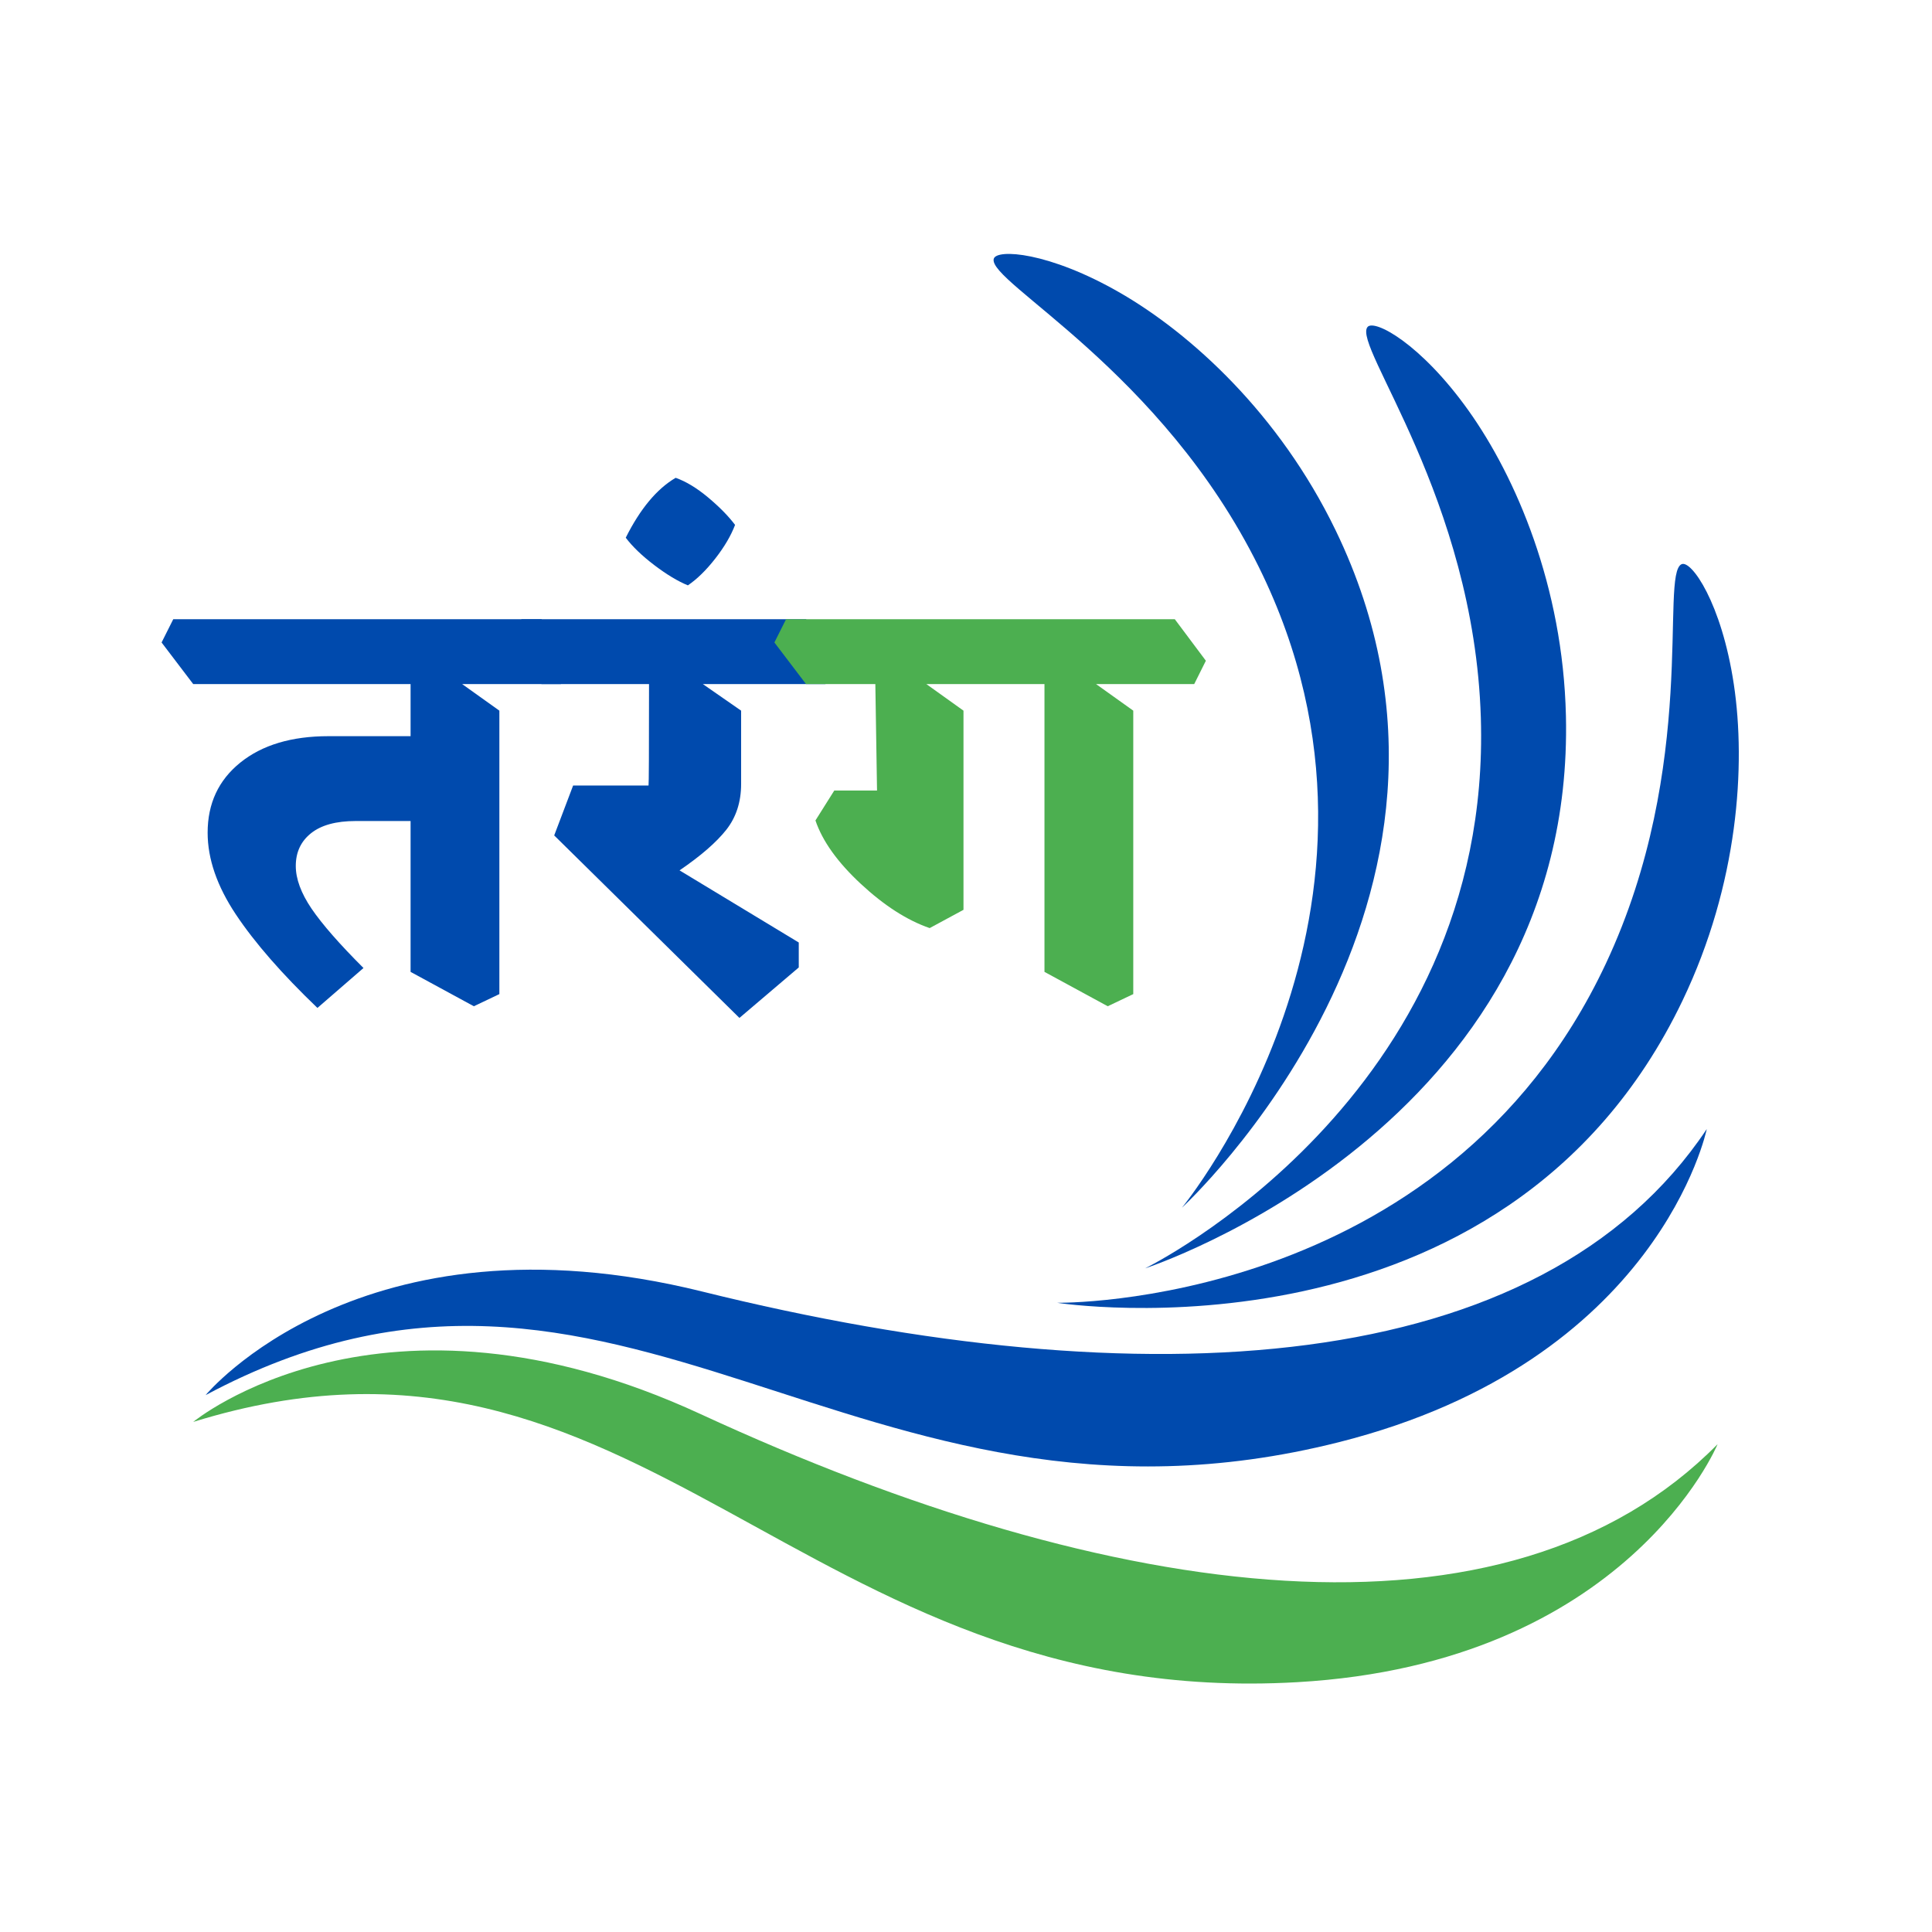
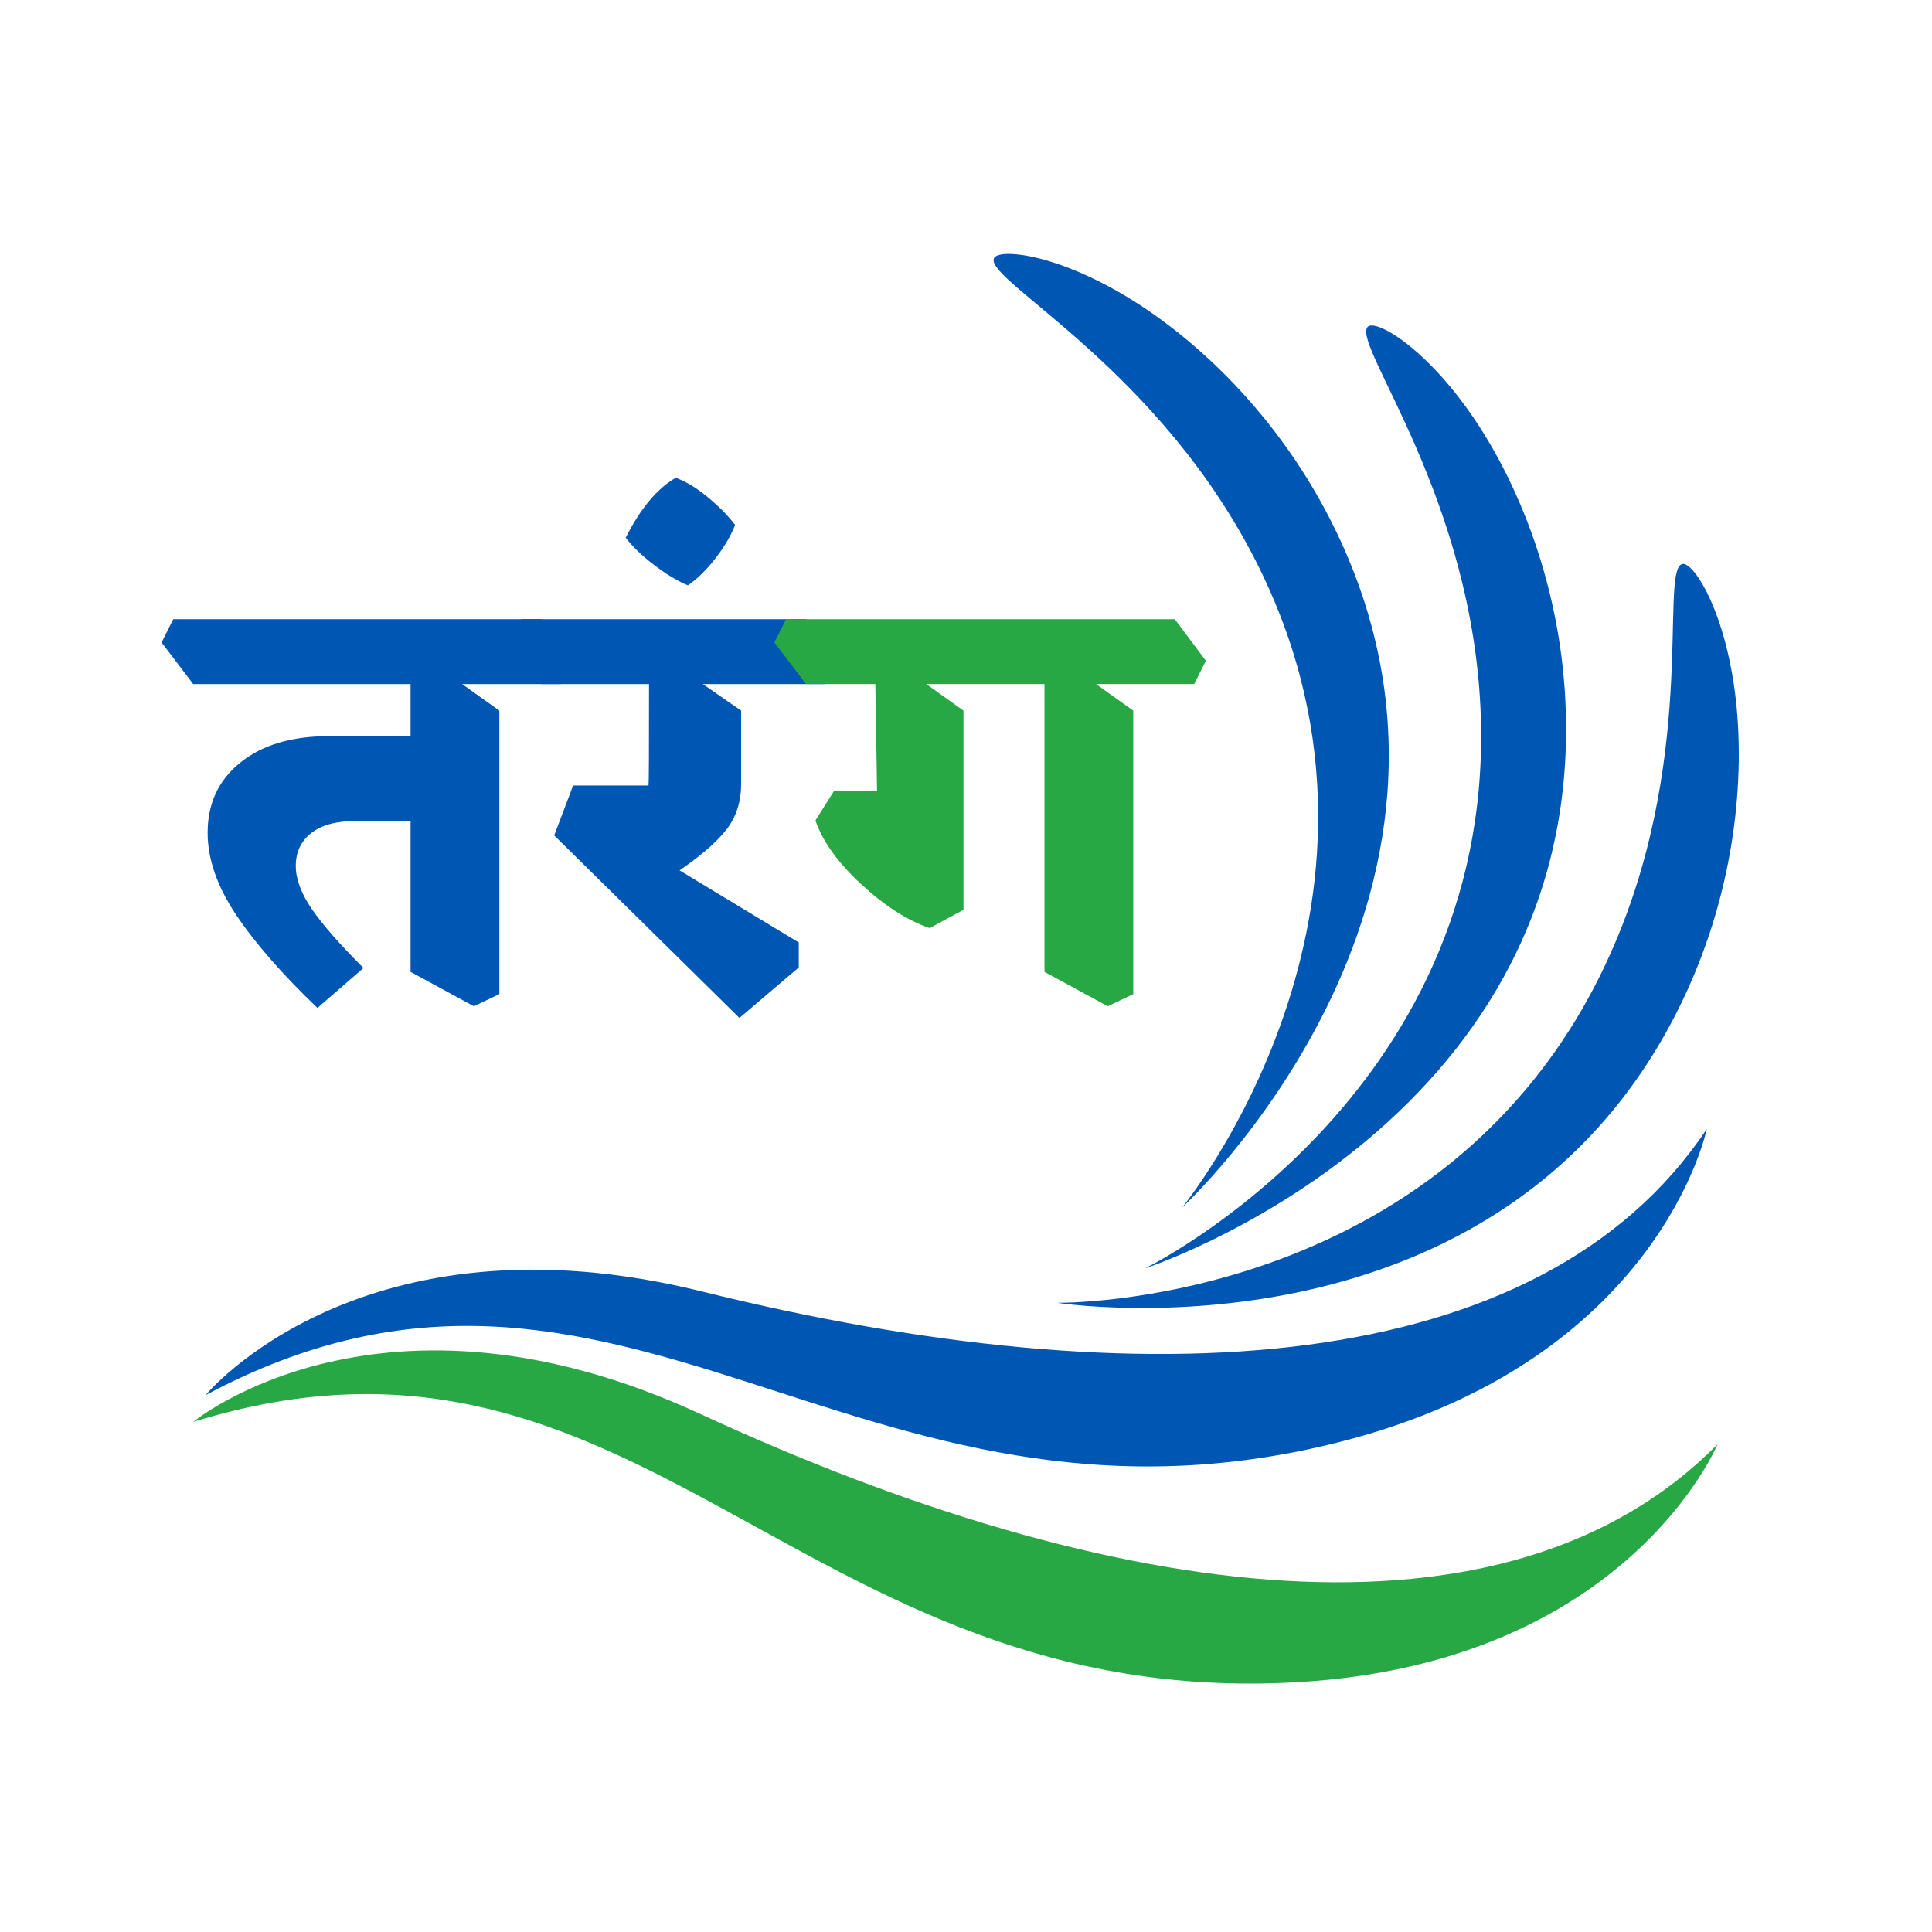
<svg xmlns="http://www.w3.org/2000/svg" width="500" zoomAndPan="magnify" viewBox="0 0 375 375" height="500" preserveAspectRatio="xMidYMid meet" version="1.2">
  <defs>
    <clipPath id="2413d87f6d">
      <path d="M 205 109.211 L 337.5 109.211 L 337.5 254 L 205 254 Z M 205 109.211 " />
    </clipPath>
    <clipPath id="0e5d63a0fa">
      <path d="M 37.5 262 L 334 262 L 334 326.777 L 37.5 326.777 Z M 37.5 262 " />
    </clipPath>
  </defs>
  <g id="4a724cec50">
    <g clip-rule="nonzero" clip-path="url(#2413d87f6d)">
-       <path style=" stroke:none;fill-rule:nonzero;fill:#004aad;fill-opacity:1;" d="M 311.68 187.07 C 280.223 254.043 205.164 252.867 205.164 252.867 C 205.164 252.867 291.973 266.445 326.582 194.203 C 337.438 171.535 338.887 148.5 336.539 132.855 C 334.156 116.969 328.266 108.672 326.398 109.508 C 322.121 111.422 329.805 148.477 311.68 187.07 " />
+       <path style=" stroke:none;fill-rule:nonzero;fill:#0056b3;fill-opacity:1;" d="M 311.68 187.07 C 280.223 254.043 205.164 252.867 205.164 252.867 C 205.164 252.867 291.973 266.445 326.582 194.203 C 337.438 171.535 338.887 148.5 336.539 132.855 C 334.156 116.969 328.266 108.672 326.398 109.508 C 322.121 111.422 329.805 148.477 311.68 187.07 " />
    </g>
-     <path style=" stroke:none;fill-rule:nonzero;fill:#004aad;fill-opacity:1;" d="M 287.43 139.293 C 289.711 213.254 222.254 246.191 222.254 246.191 C 222.254 246.191 305.805 218.992 303.945 138.91 C 303.363 113.777 294.223 92.586 285.047 79.703 C 275.73 66.617 266.715 61.887 265.43 63.477 C 262.484 67.117 286.113 96.68 287.43 139.293 " />
-     <path style=" stroke:none;fill-rule:nonzero;fill:#004aad;fill-opacity:1;" d="M 244.359 110.102 C 277.125 176.445 229.418 234.406 229.418 234.406 C 229.418 234.406 294.148 174.988 259.227 102.898 C 248.27 80.273 231.16 64.785 217.465 56.867 C 203.555 48.832 193.395 48.27 192.883 50.246 C 191.715 54.781 225.48 71.871 244.359 110.102 " />
+     <path style=" stroke:none;fill-rule:nonzero;fill:#0056b3;fill-opacity:1;" d="M 287.43 139.293 C 289.711 213.254 222.254 246.191 222.254 246.191 C 222.254 246.191 305.805 218.992 303.945 138.91 C 303.363 113.777 294.223 92.586 285.047 79.703 C 275.73 66.617 266.715 61.887 265.43 63.477 C 262.484 67.117 286.113 96.68 287.43 139.293 " />
+     <path style=" stroke:none;fill-rule:nonzero;fill:#0056b3;fill-opacity:1;" d="M 244.359 110.102 C 277.125 176.445 229.418 234.406 229.418 234.406 C 229.418 234.406 294.148 174.988 259.227 102.898 C 248.27 80.273 231.16 64.785 217.465 56.867 C 203.555 48.832 193.395 48.27 192.883 50.246 C 191.715 54.781 225.48 71.871 244.359 110.102 " />
    <g clip-rule="nonzero" clip-path="url(#0e5d63a0fa)">
-       <path style=" stroke:none;fill-rule:nonzero;fill:#4caf50;fill-opacity:1;" d="M 37.5 275.996 C 37.5 275.996 73.984 245.812 135.957 274.461 C 216.102 311.504 292.543 321.742 333.383 280.316 C 333.383 280.316 315.816 322.863 251.754 326.512 C 154.949 332.027 124.512 249.027 37.5 275.996 " />
+       <path style=" stroke:none;fill-rule:nonzero;fill:#28a745;fill-opacity:1;" d="M 37.5 275.996 C 37.5 275.996 73.984 245.812 135.957 274.461 C 216.102 311.504 292.543 321.742 333.383 280.316 C 333.383 280.316 315.816 322.863 251.754 326.512 C 154.949 332.027 124.512 249.027 37.5 275.996 " />
    </g>
-     <path style=" stroke:none;fill-rule:nonzero;fill:#004aad;fill-opacity:1;" d="M 39.91 270.793 C 39.91 270.793 70.035 234.262 136.305 250.688 C 222.004 271.926 298.996 267.543 331.281 219.148 C 331.281 219.148 322.07 264.246 259.848 279.934 C 165.824 303.629 120.262 227.875 39.91 270.793 " />
-     <g style="fill:#004aad;fill-opacity:1;">
+     <path style=" stroke:none;fill-rule:nonzero;fill:#0056b3;fill-opacity:1;" d="M 39.91 270.793 C 39.91 270.793 70.035 234.262 136.305 250.688 C 222.004 271.926 298.996 267.543 331.281 219.148 C 331.281 219.148 322.07 264.246 259.848 279.934 C 165.824 303.629 120.262 227.875 39.91 270.793 " />
+     <g style="fill:#0056b3;fill-opacity:1;">
      <g transform="translate(37.50513, 190.6881)">
        <path style="stroke:none" d="M 71.359 -57.906 L 52.203 -57.906 L 59.422 -52.75 L 59.422 2.266 L 54.469 4.625 L 42.188 -2.047 L 42.188 -31.328 L 31.531 -31.328 C 27.727 -31.328 24.836 -30.535 22.859 -28.953 C 20.891 -27.379 19.906 -25.266 19.906 -22.609 C 19.906 -20.098 20.926 -17.332 22.969 -14.312 C 25.02 -11.301 28.379 -7.461 33.047 -2.797 L 24.109 4.953 C 17.223 -1.648 11.945 -7.695 8.281 -13.188 C 4.625 -18.676 2.797 -23.969 2.797 -29.062 C 2.797 -34.727 4.91 -39.266 9.141 -42.672 C 13.379 -46.086 19.086 -47.797 26.266 -47.797 L 42.188 -47.797 L 42.188 -57.906 L 0 -57.906 L -6.141 -65.984 L -3.875 -70.5 L 67.594 -70.5 L 73.625 -62.438 Z M 71.359 -57.906 " />
      </g>
    </g>
-     <g style="fill:#004aad;fill-opacity:1;">
+     <g style="fill:#0056b3;fill-opacity:1;">
      <g transform="translate(105.101, 190.6881)">
        <path style="stroke:none" d="M 55.109 -57.906 L 31.328 -57.906 L 38.75 -52.75 L 38.75 -38.531 C 38.75 -35.02 37.781 -32.039 35.844 -29.594 C 33.906 -27.156 30.891 -24.539 26.797 -21.75 L 49.938 -7.75 L 49.938 -2.906 L 38.422 6.891 L 2.469 -28.531 L 6.141 -38.219 L 20.781 -38.219 C 20.844 -38.426 20.875 -44.988 20.875 -57.906 L 0 -57.906 L -6.141 -65.984 L -3.875 -70.5 L 51.344 -70.5 L 57.375 -62.438 Z M 55.109 -57.906 " />
      </g>
    </g>
-     <g style="fill:#004aad;fill-opacity:1;">
+     <g style="fill:#0056b3;fill-opacity:1;">
      <g transform="translate(133.5199, 191.2263)">
        <path style="stroke:none" d="M 0 -77.609 C -1.938 -78.398 -4.109 -79.707 -6.516 -81.531 C -8.922 -83.363 -10.77 -85.141 -12.062 -86.859 C -9.258 -92.461 -6.031 -96.336 -2.375 -98.484 C -0.363 -97.773 1.734 -96.504 3.922 -94.672 C 6.117 -92.836 7.863 -91.062 9.156 -89.344 C 8.363 -87.258 7.086 -85.086 5.328 -82.828 C 3.566 -80.566 1.789 -78.828 0 -77.609 Z M 0 -77.609 " />
      </g>
    </g>
-     <g style="fill:#4caf50;fill-opacity:1;">
+     <g style="fill:#28a745;fill-opacity:1;">
      <g transform="translate(156.4504, 190.6881)">
        <path style="stroke:none" d="M 75.344 -57.906 L 56.297 -57.906 L 63.516 -52.75 L 63.516 2.266 L 58.562 4.625 L 46.281 -2.047 L 46.281 -57.906 L 23.359 -57.906 L 30.562 -52.75 L 30.562 -14.094 L 24 -10.547 C 19.625 -12.055 15.176 -14.91 10.656 -19.109 C 6.133 -23.305 3.191 -27.414 1.828 -31.438 L 5.484 -37.25 L 13.781 -37.25 L 13.453 -57.906 L 0 -57.906 L -6.141 -65.984 L -3.875 -70.5 L 71.578 -70.5 L 77.609 -62.438 Z M 75.344 -57.906 " />
      </g>
    </g>
  </g>
</svg>
